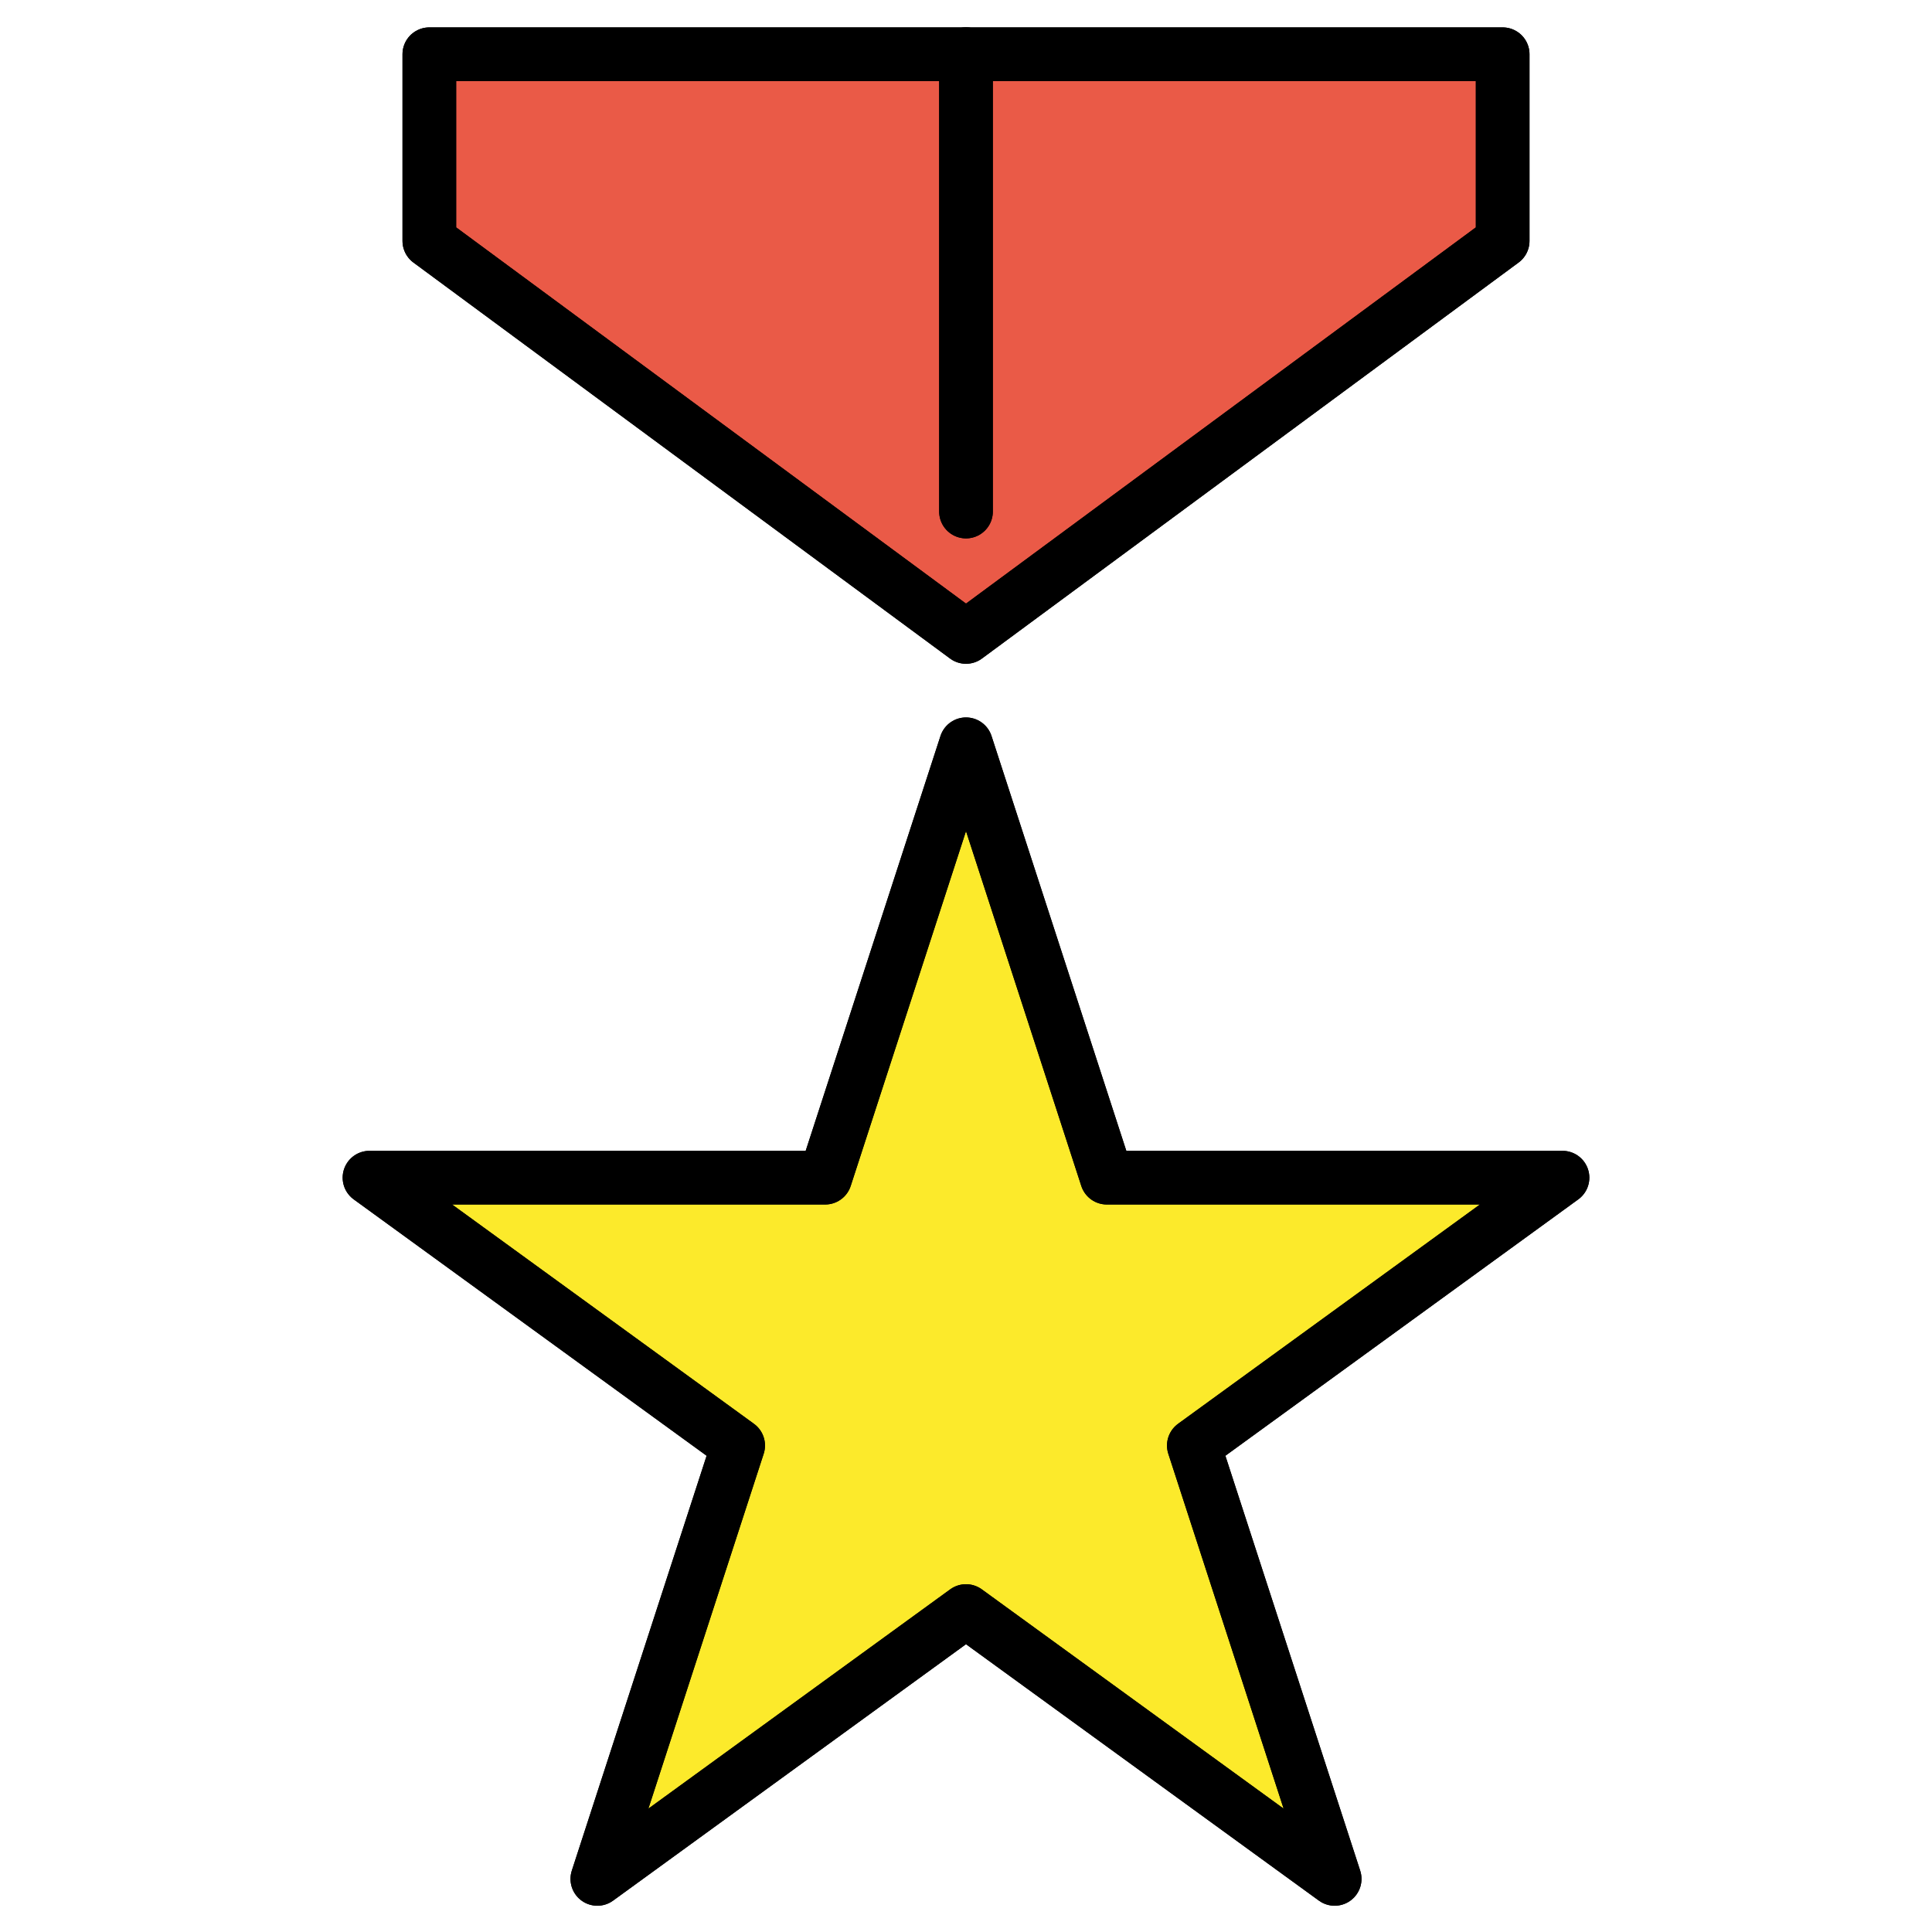
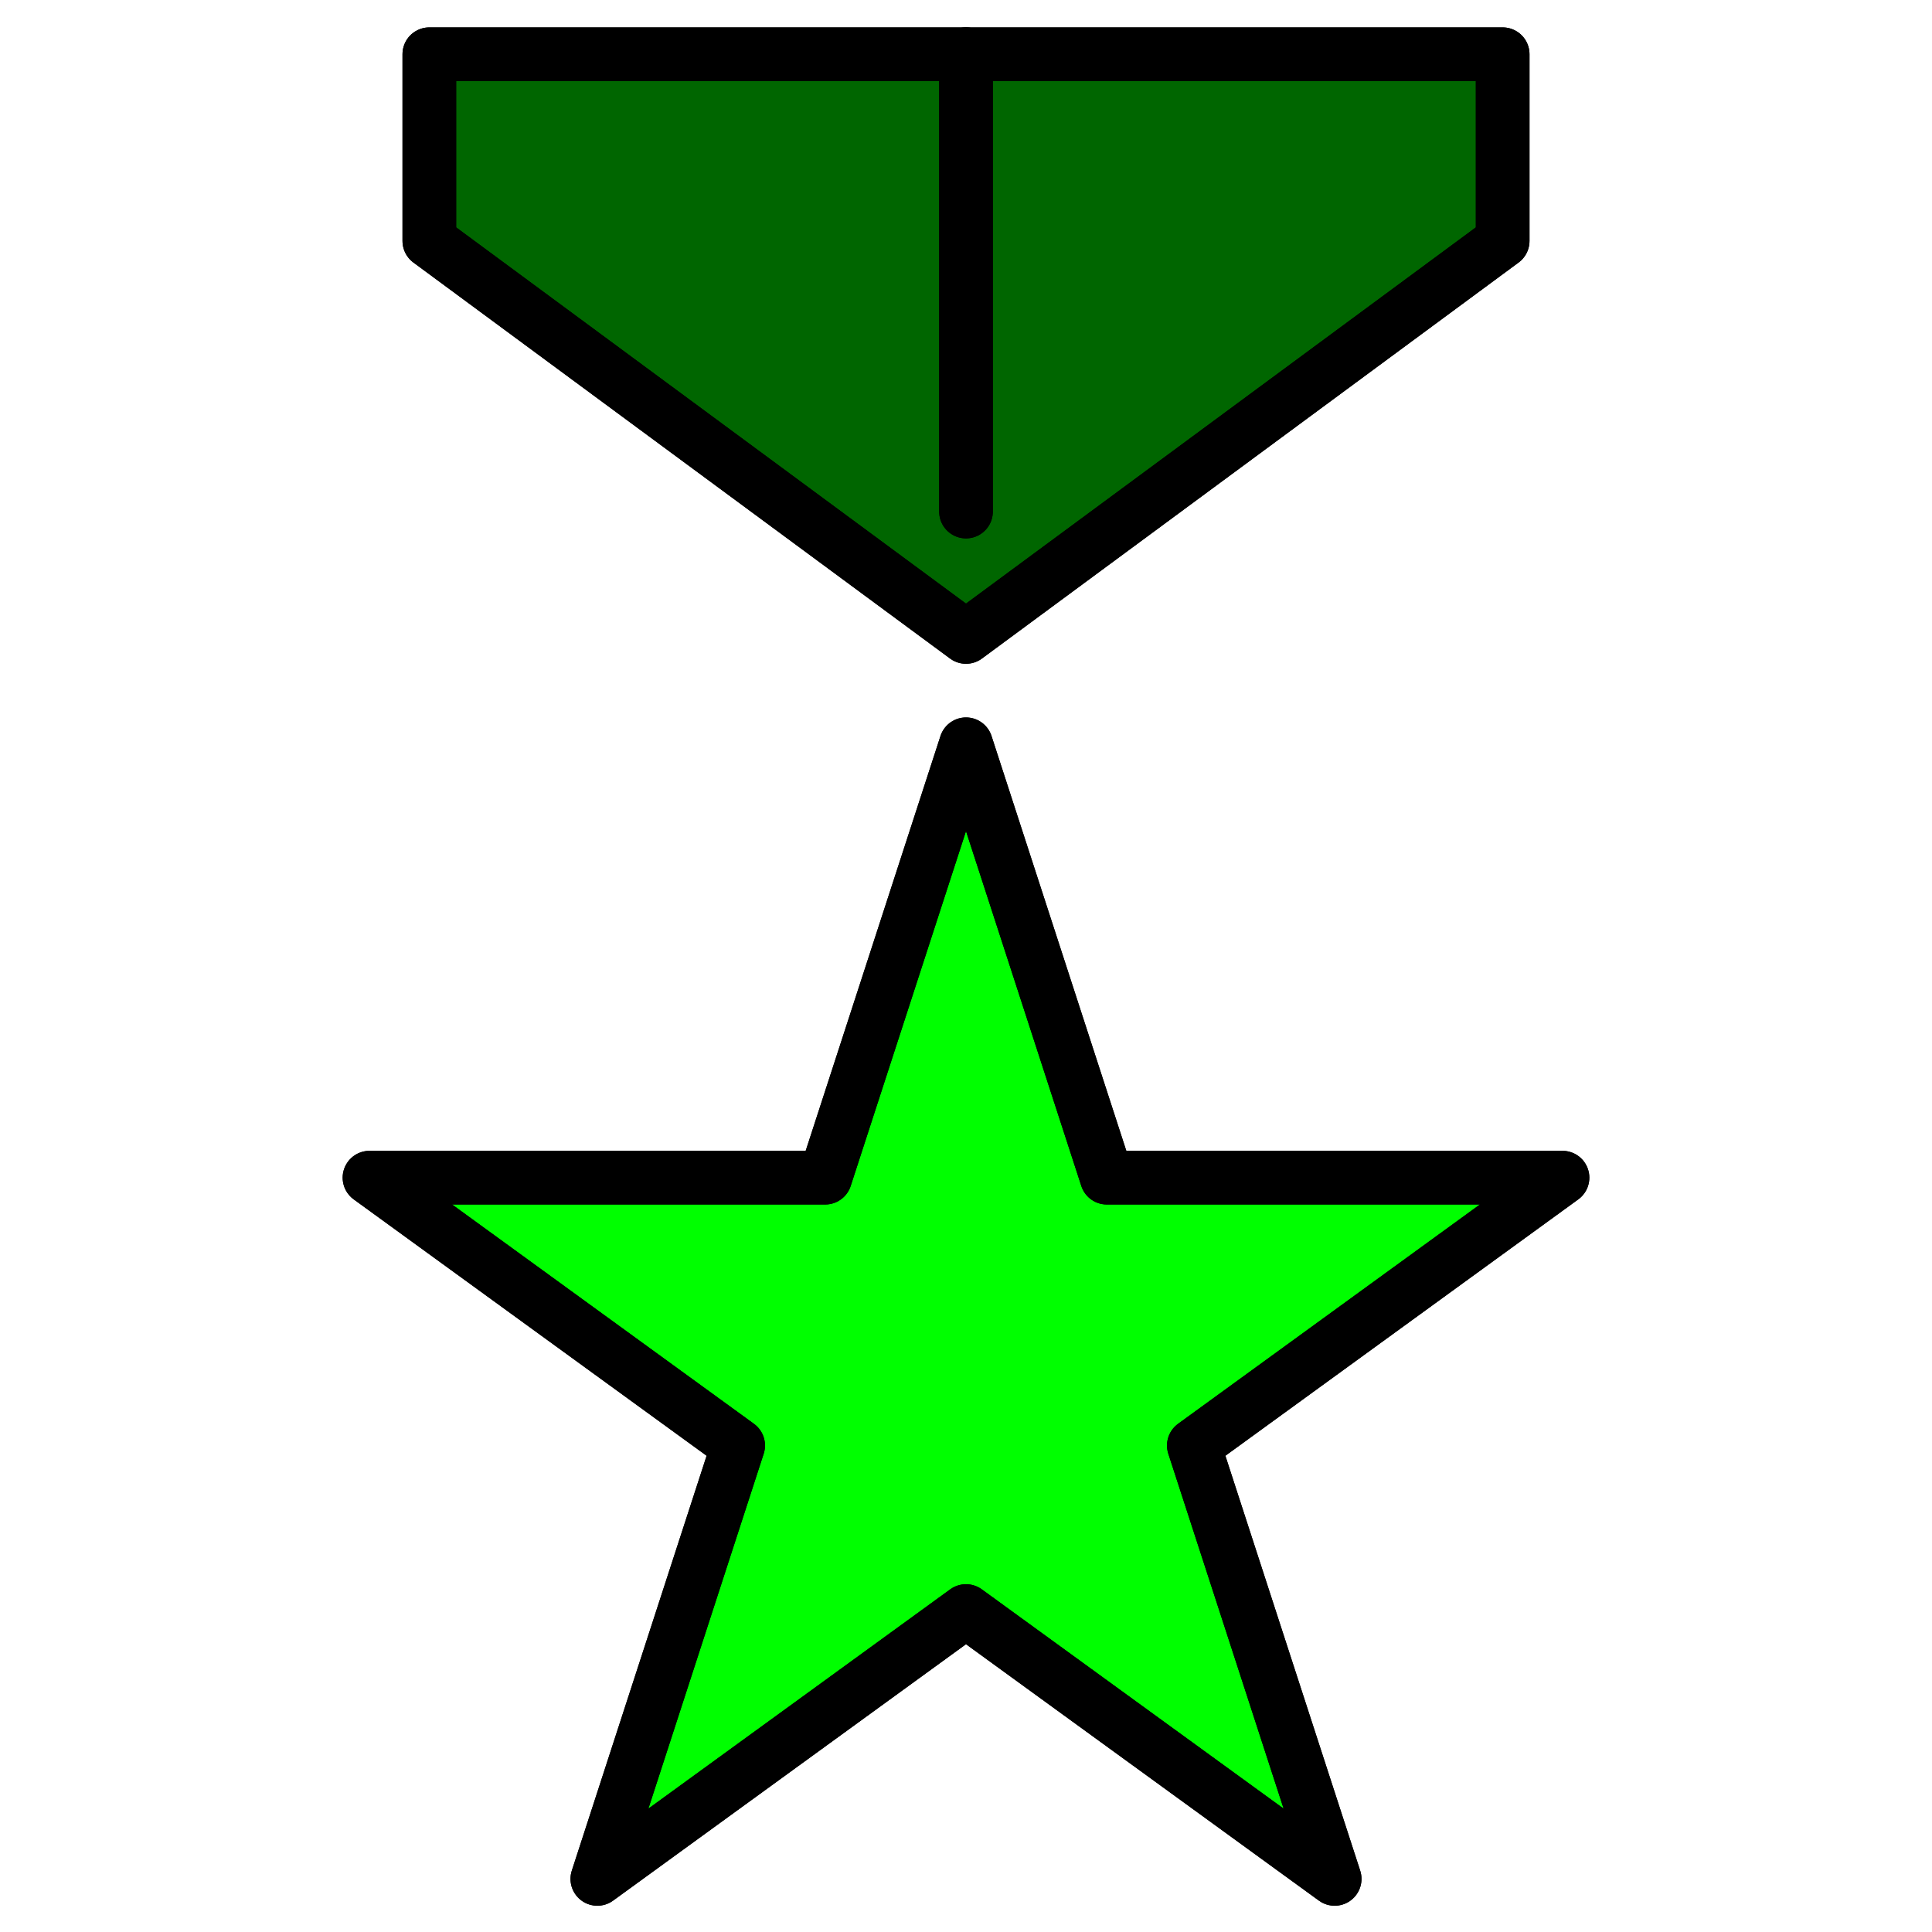
<svg xmlns="http://www.w3.org/2000/svg" id="emoji" viewBox="0 0 72 72">
  <g id="color">
-     <polygon fill="#fcea2b" stroke="none" stroke-linecap="round" stroke-linejoin="round" stroke-miterlimit="10" stroke-width="2" points="36,27.737 41.248,43.888 58.23,43.888 44.491,53.87 49.739,70.021 36,60.039 22.261,70.021 27.509,53.87 13.77,43.888 30.752,43.888" />
-     <polygon fill="#ea5a47" stroke="none" stroke-linecap="round" stroke-linejoin="round" stroke-miterlimit="10" stroke-width="2" points="56,8.979 56,2.021 16,2.021 16,8.979 36,23.737" />
+     <polygon fill="#00FF00" stroke="none" stroke-linecap="round" stroke-linejoin="round" stroke-miterlimit="10" stroke-width="2" points="36,27.737 41.248,43.888 58.23,43.888 44.491,53.87 49.739,70.021 36,60.039 22.261,70.021 27.509,53.87 13.77,43.888 30.752,43.888" />
+     <polygon fill="#006600" stroke="none" stroke-linecap="round" stroke-linejoin="round" stroke-miterlimit="10" stroke-width="2" points="56,8.979 56,2.021 16,2.021 16,8.979 36,23.737" />
  </g>
  <g id="hair" />
  <g id="skin" />
  <g id="skin-shadow" />
  <g id="line">
    <polygon fill="none" stroke="#000000" stroke-linecap="round" stroke-linejoin="round" stroke-miterlimit="10" stroke-width="2" points="36,27.737 41.248,43.888 58.23,43.888 44.491,53.87 49.739,70.021 36,60.039 22.261,70.021 27.509,53.87 13.77,43.888 30.752,43.888" />
    <line x1="36" x2="36" y1="19.064" y2="2.021" fill="none" stroke="#000000" stroke-linecap="round" stroke-linejoin="round" stroke-miterlimit="10" stroke-width="2" />
    <polygon fill="none" stroke="#000000" stroke-linecap="round" stroke-linejoin="round" stroke-miterlimit="10" stroke-width="2" points="56,8.979 56,2.021 16,2.021 16,8.979 36,23.737" />
    <polygon fill="none" stroke="#000000" stroke-linecap="round" stroke-linejoin="round" stroke-miterlimit="10" stroke-width="2" points="36,27.737 41.248,43.888 58.23,43.888 44.491,53.87 49.739,70.021 36,60.039 22.261,70.021 27.509,53.87 13.77,43.888 30.752,43.888" />
    <line x1="36" x2="36" y1="19.064" y2="2.021" fill="none" stroke="#000000" stroke-linecap="round" stroke-linejoin="round" stroke-miterlimit="10" stroke-width="2" />
    <polygon fill="none" stroke="#000000" stroke-linecap="round" stroke-linejoin="round" stroke-miterlimit="10" stroke-width="2" points="56,8.979 56,2.021 16,2.021 16,8.979 36,23.737" />
  </g>
</svg>
